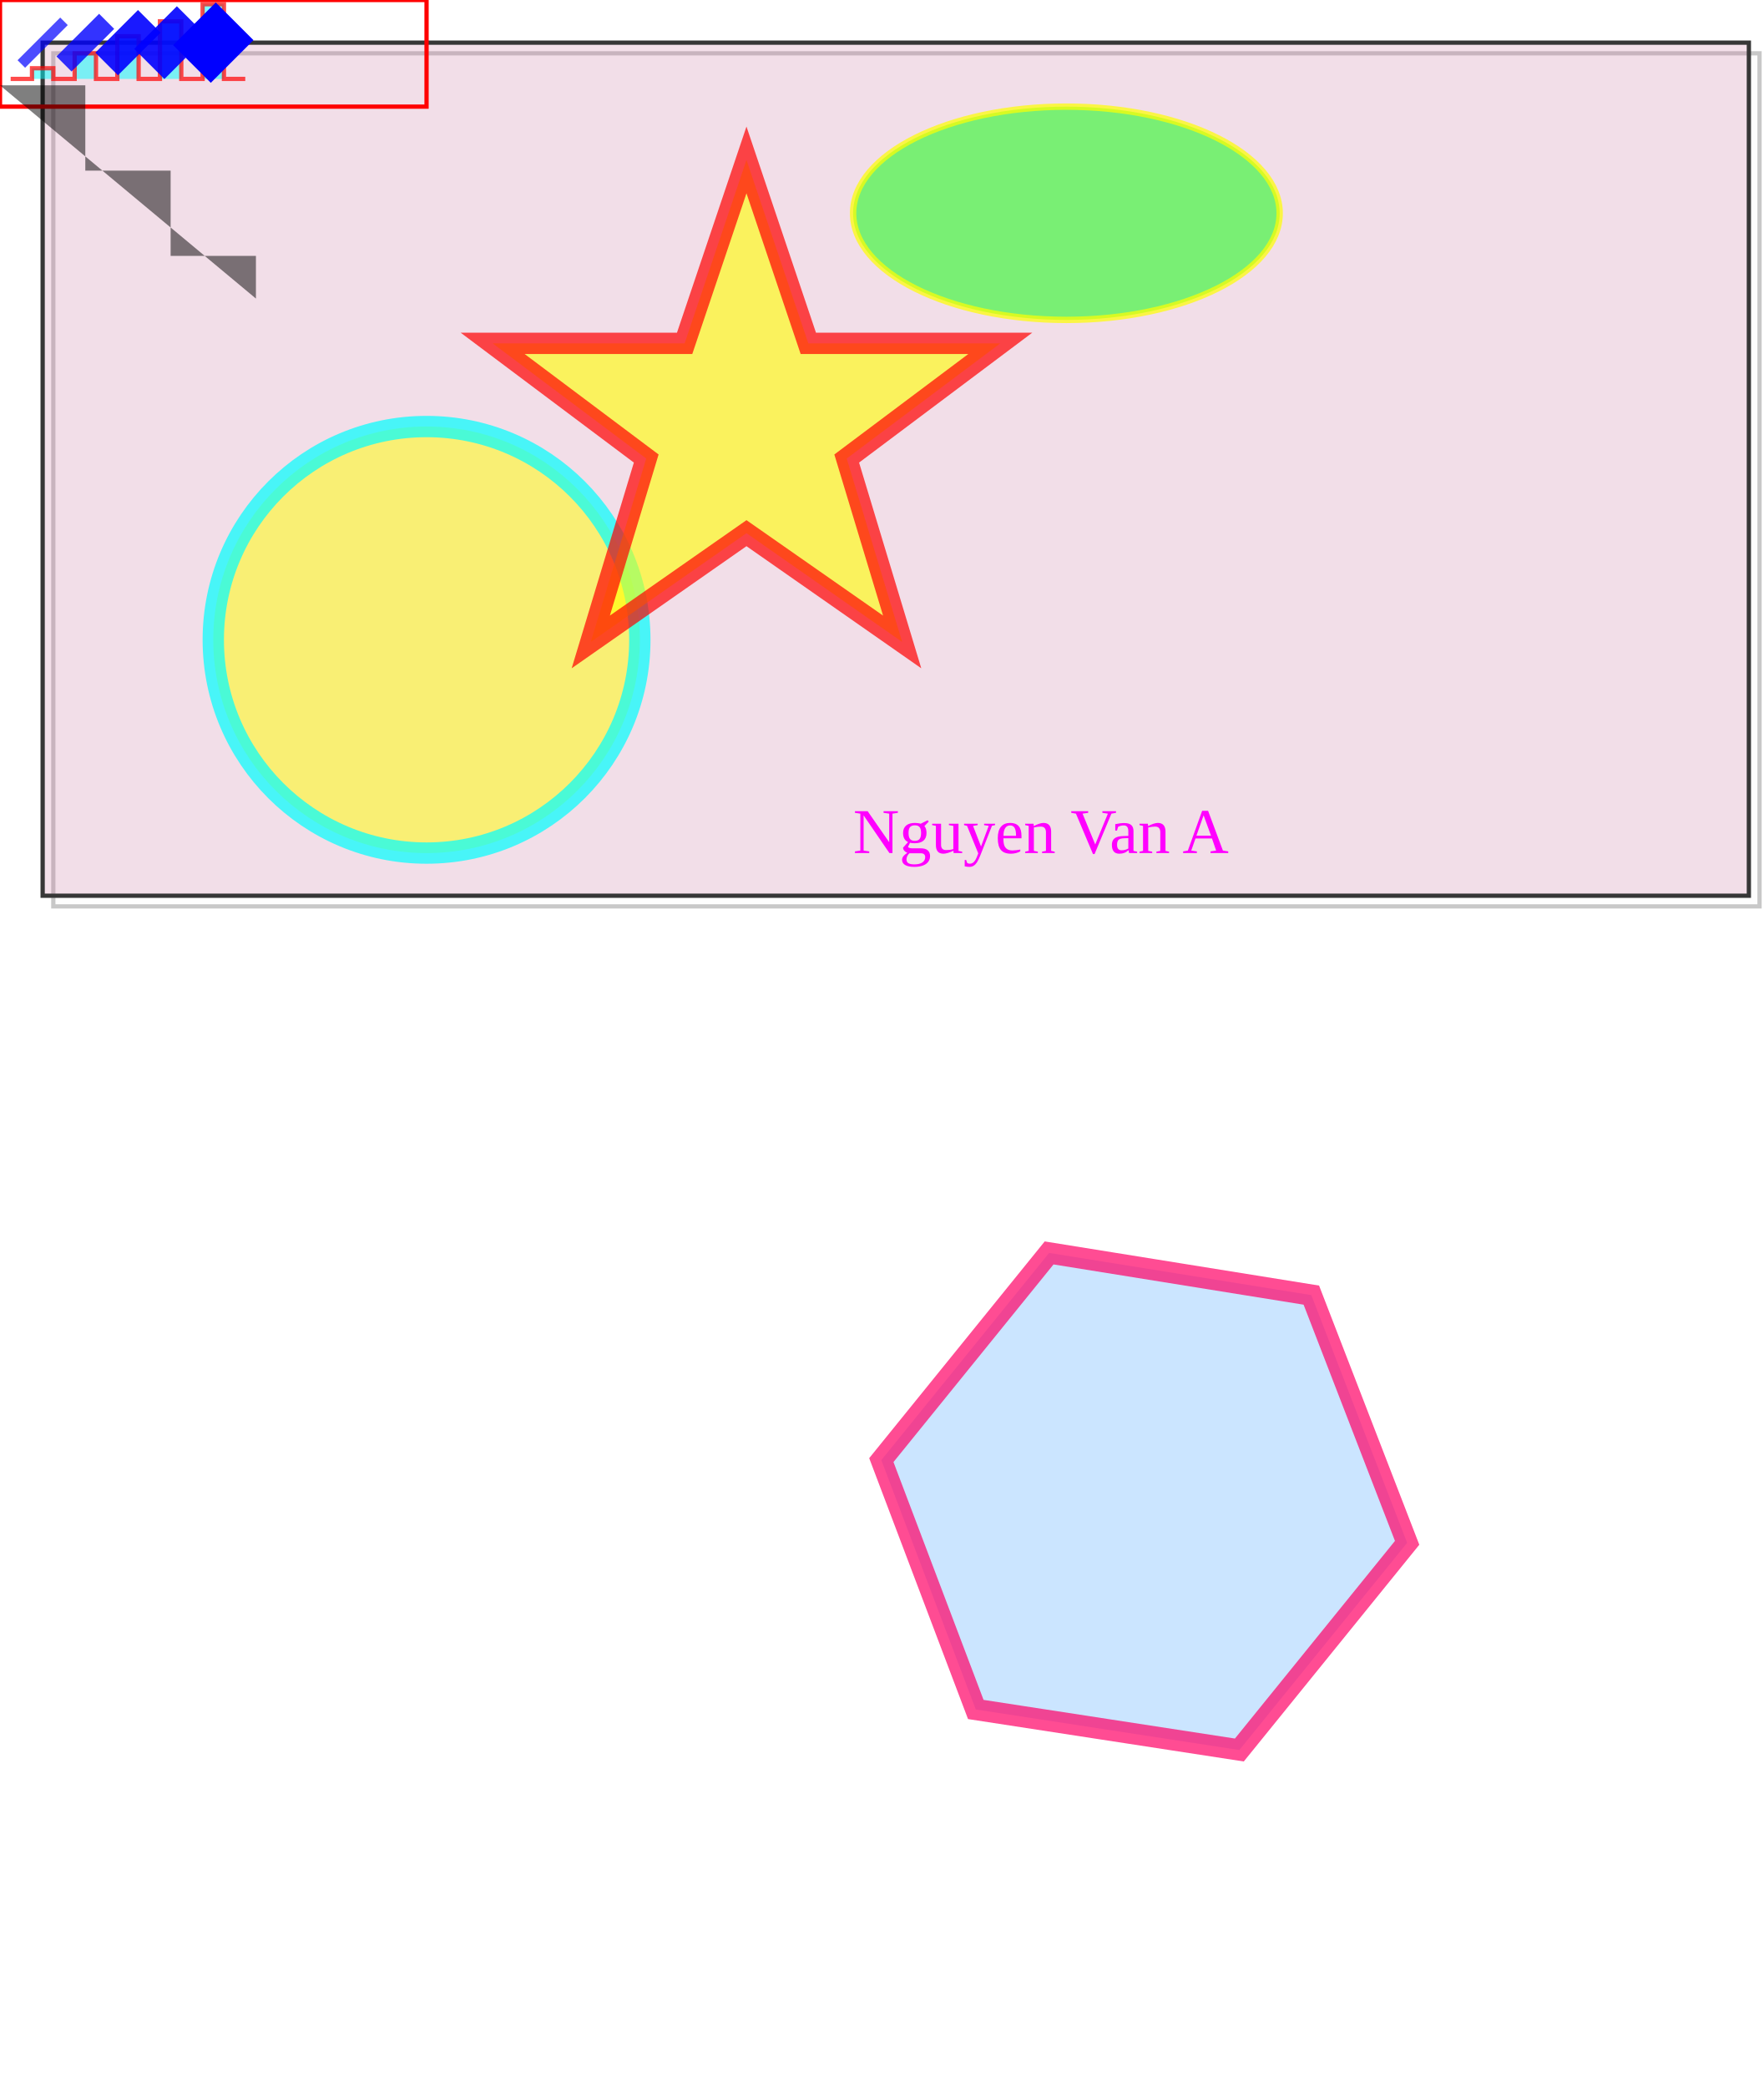
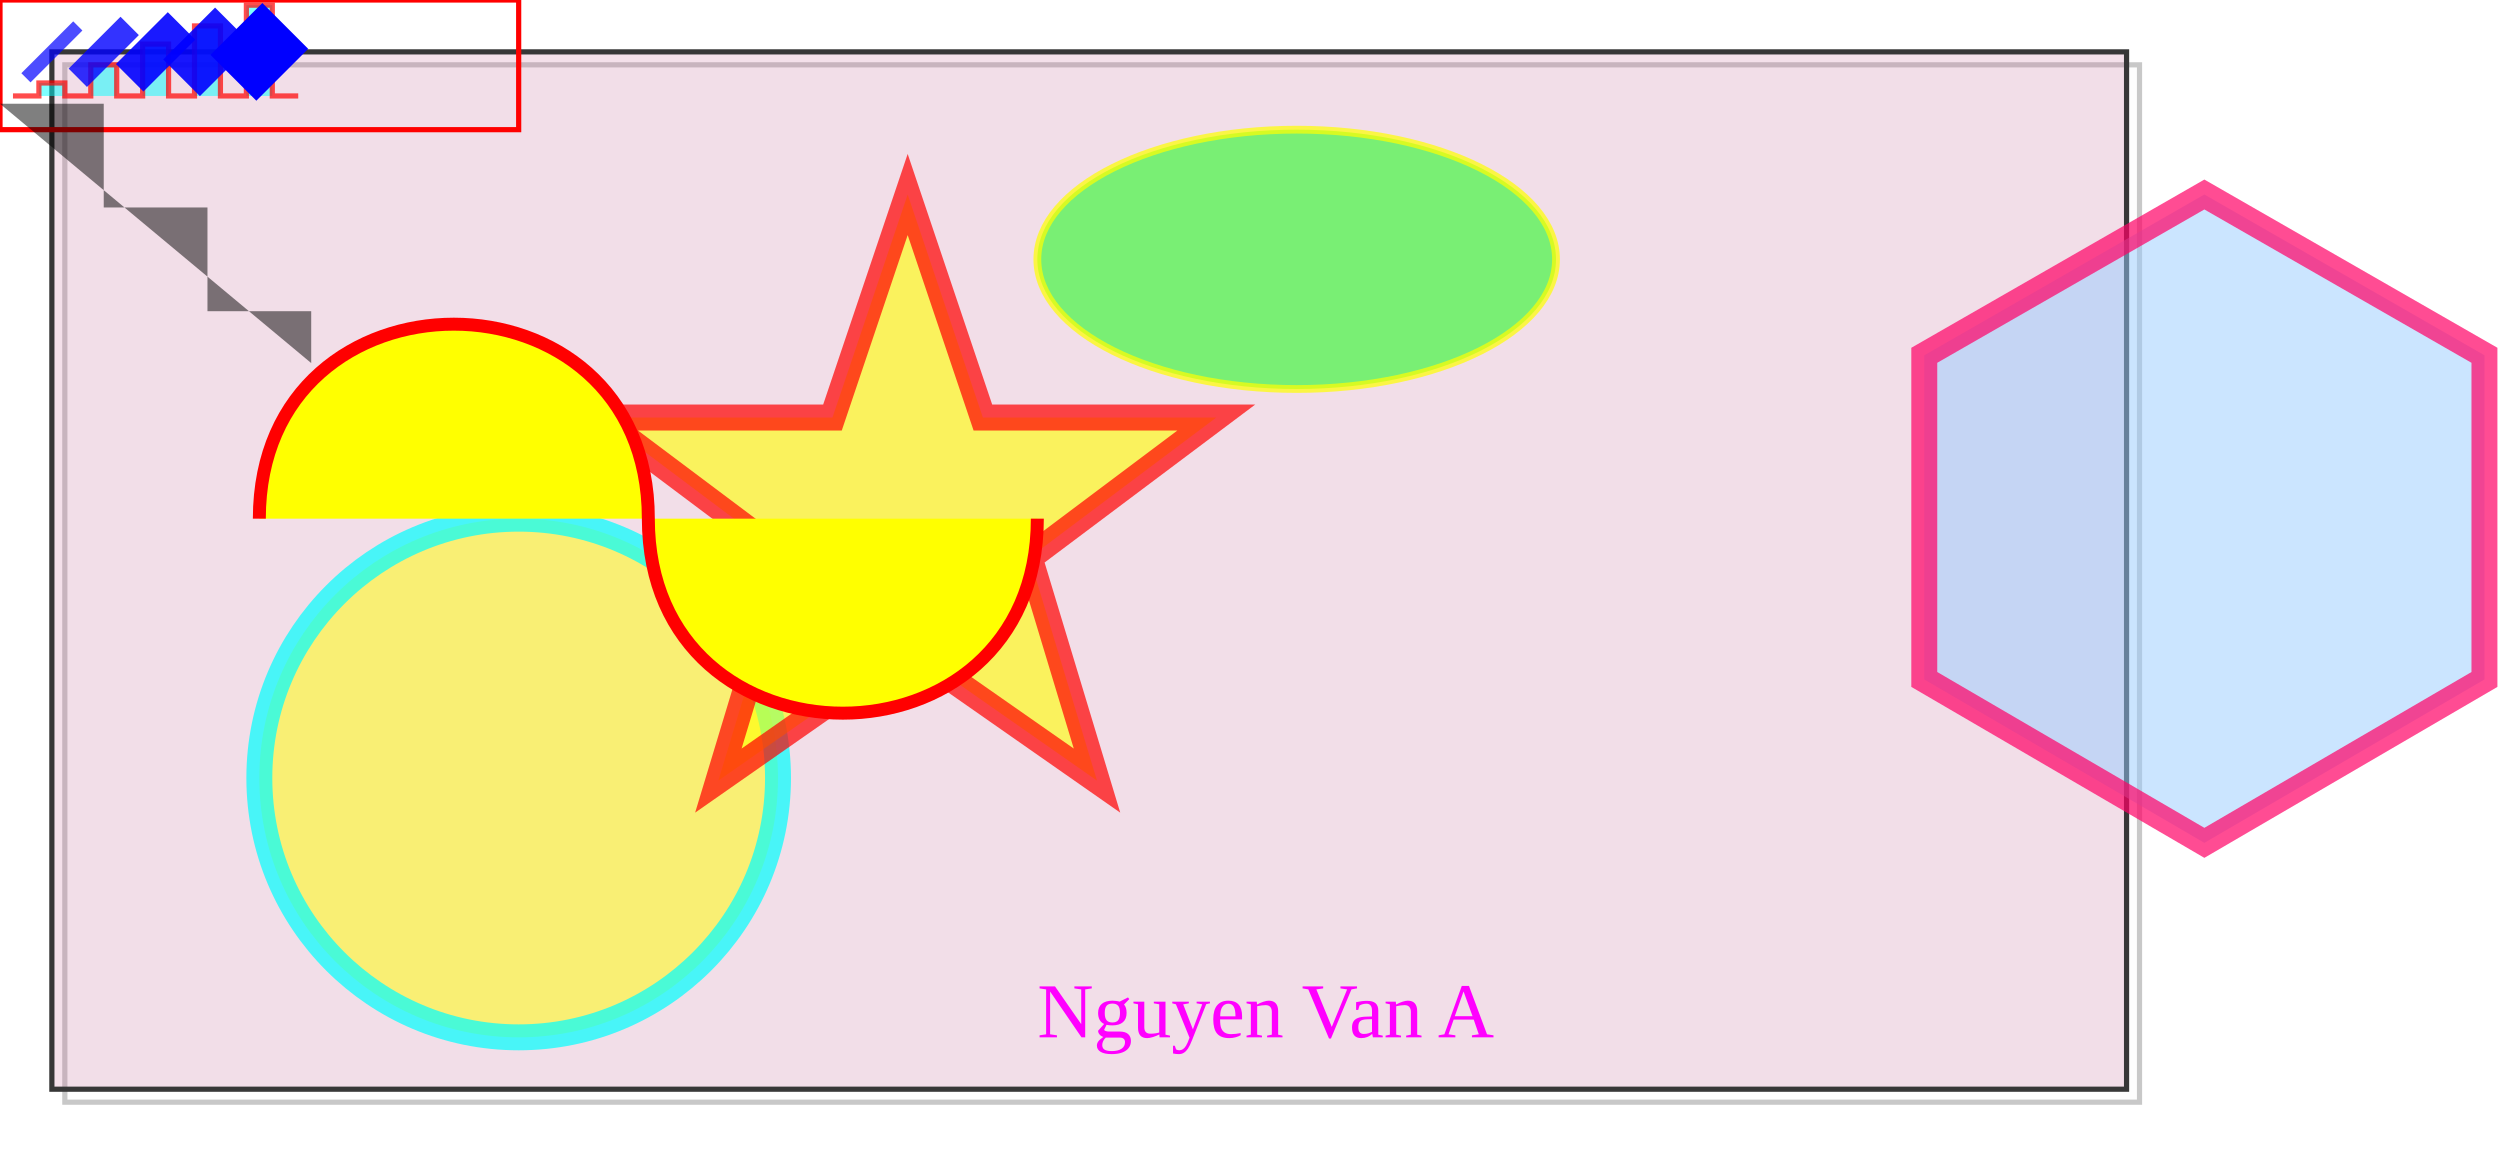
<svg xmlns="http://www.w3.org/2000/svg">
  <rect fill-opacity="0.01" stroke="rgb(200,200,200)" stroke-width="2" x="25" y="25" width="800" height="400" />
  <rect fill-opacity="0.2" fill="rgb(200,100,150)" stroke="rgb(55,55,55)" stroke-width="2" x="20" y="20" width="800" height="400" />
  <text x="0" y="0" fill="rgb(0,0,255)" font-size="40">SVG Demo</text>
  <rect fill-opacity="0" x="0" y="0" width="200" height="50" stroke="rgb(255,0,0)" stroke-width="2" />
  <text x="400" y="400" fill="rgb(255,0,255)" font-size="30">Nguyen Van A</text>
  <circle cx="200" cy="300" r="100" fill="rgb(255, 255, 0)" stroke="rgb(0, 255, 255)" stroke-width="10" stroke-opacity="0.7" fill-opacity="0.5" />
  <polyline stroke="rgb(255, 0, 0)" stroke-width="2" stroke-opacity="0.7" fill="rgb(0, 255, 255)" fill-opacity="0.5" points="5,37 15,37 15,32 25,32 25,37 35,37 35,25 45,25 45,37 55,37 55,17 65,17 65,37 75,37 75,10 85,10 85,37 95,37 95,2 105,2 105,37 115,37" />
  <ellipse cx="500" cy="100" rx="100" ry="50" stroke="rgb(255, 255, 0)" stroke-width="3" fill="rgb(0, 255, 0)" stroke-opacity="0.7" fill-opacity="0.5" />
  <line x1="10" y1="30" x2="30" y2="10" stroke="rgb(0, 0, 255)" stroke-width="5" stroke-opacity="0.7" />
  <line x1="30" y1="30" x2="50" y2="10" stroke="rgb(0, 0, 255)" stroke-width="10" stroke-opacity="0.8" />
  <line x1="50" y1="30" x2="70" y2="10" stroke="rgb(0, 0, 255)" stroke-width="15" stroke-opacity="0.9" />
  <line x1="70" y1="30" x2="90" y2="10" stroke="rgb(0, 0, 255)" stroke-width="20" stroke-opacity="0.9" />
  <line x1="90" y1="30" x2="110" y2="10" stroke="rgb(0, 0, 255)" stroke-width="25" stroke-opacity="1.0" />
-   <polygon fill="rgb(153, 204, 255)" fill-opacity="0.5" stroke-width="10" stroke="rgb(255, 0, 102)" stroke-opacity="0.7" points="850,75 958,137 958,262 850,325 742,262 742,137" transform="rotate(39) translate(10,10)" />
+   <polygon fill="rgb(153, 204, 255)" fill-opacity="0.5" stroke-width="10" stroke="rgb(255, 0, 102)" stroke-opacity="0.7" points="850,75 958,137 958,262 850,325 742,262 742,137" />
  <polygon fill="rgb(255, 255, 0)" fill-opacity="0.6" stroke-width="10" stroke="rgb(255, 0, 0)" stroke-opacity="0.7" points="350,75 379,161 469,161 397,215 423,301 350,250 277,301 303,215 231,161 321,161" />
  <polyline points="0,40 40,40 40,80 80,80 80,120 120,120 120,140" fill-opacity="0.5" />
+   <path fill="yellow" stroke="rgb(255,0,0)" stroke-width="5" d="M100,200 C100,100 250,100 250,200 C250,300 400,300 400,200" />
</svg>
